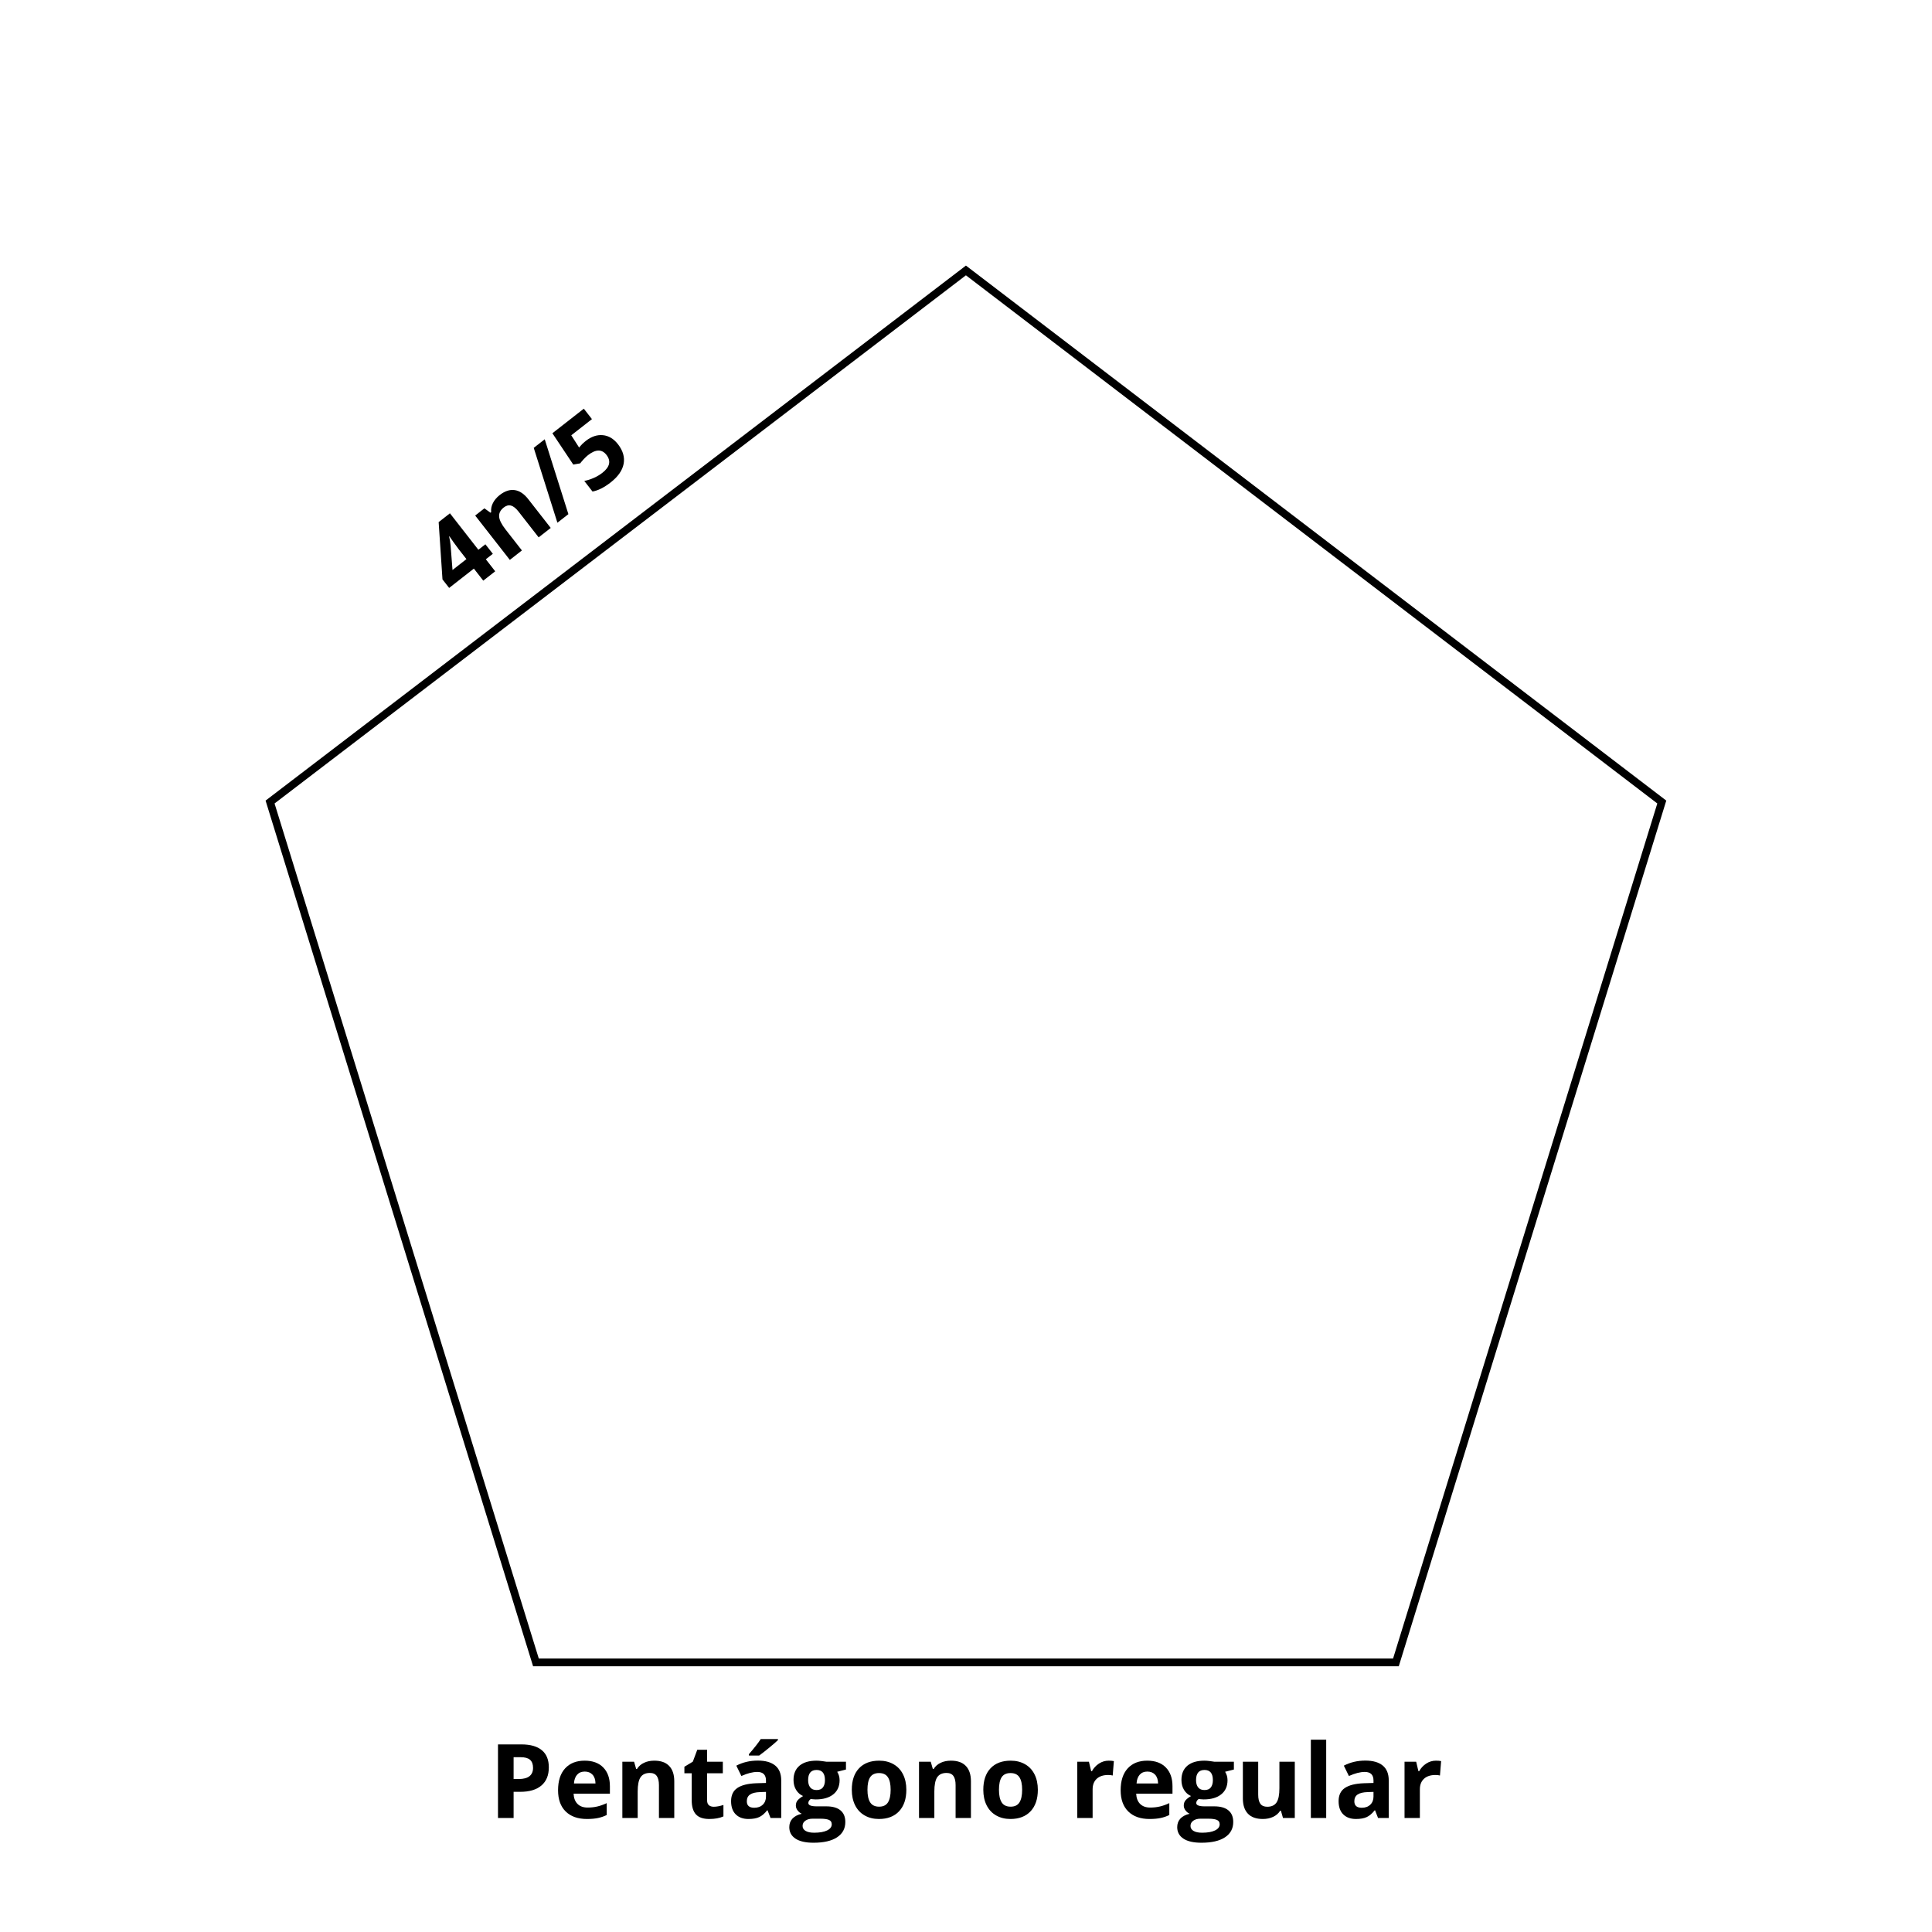
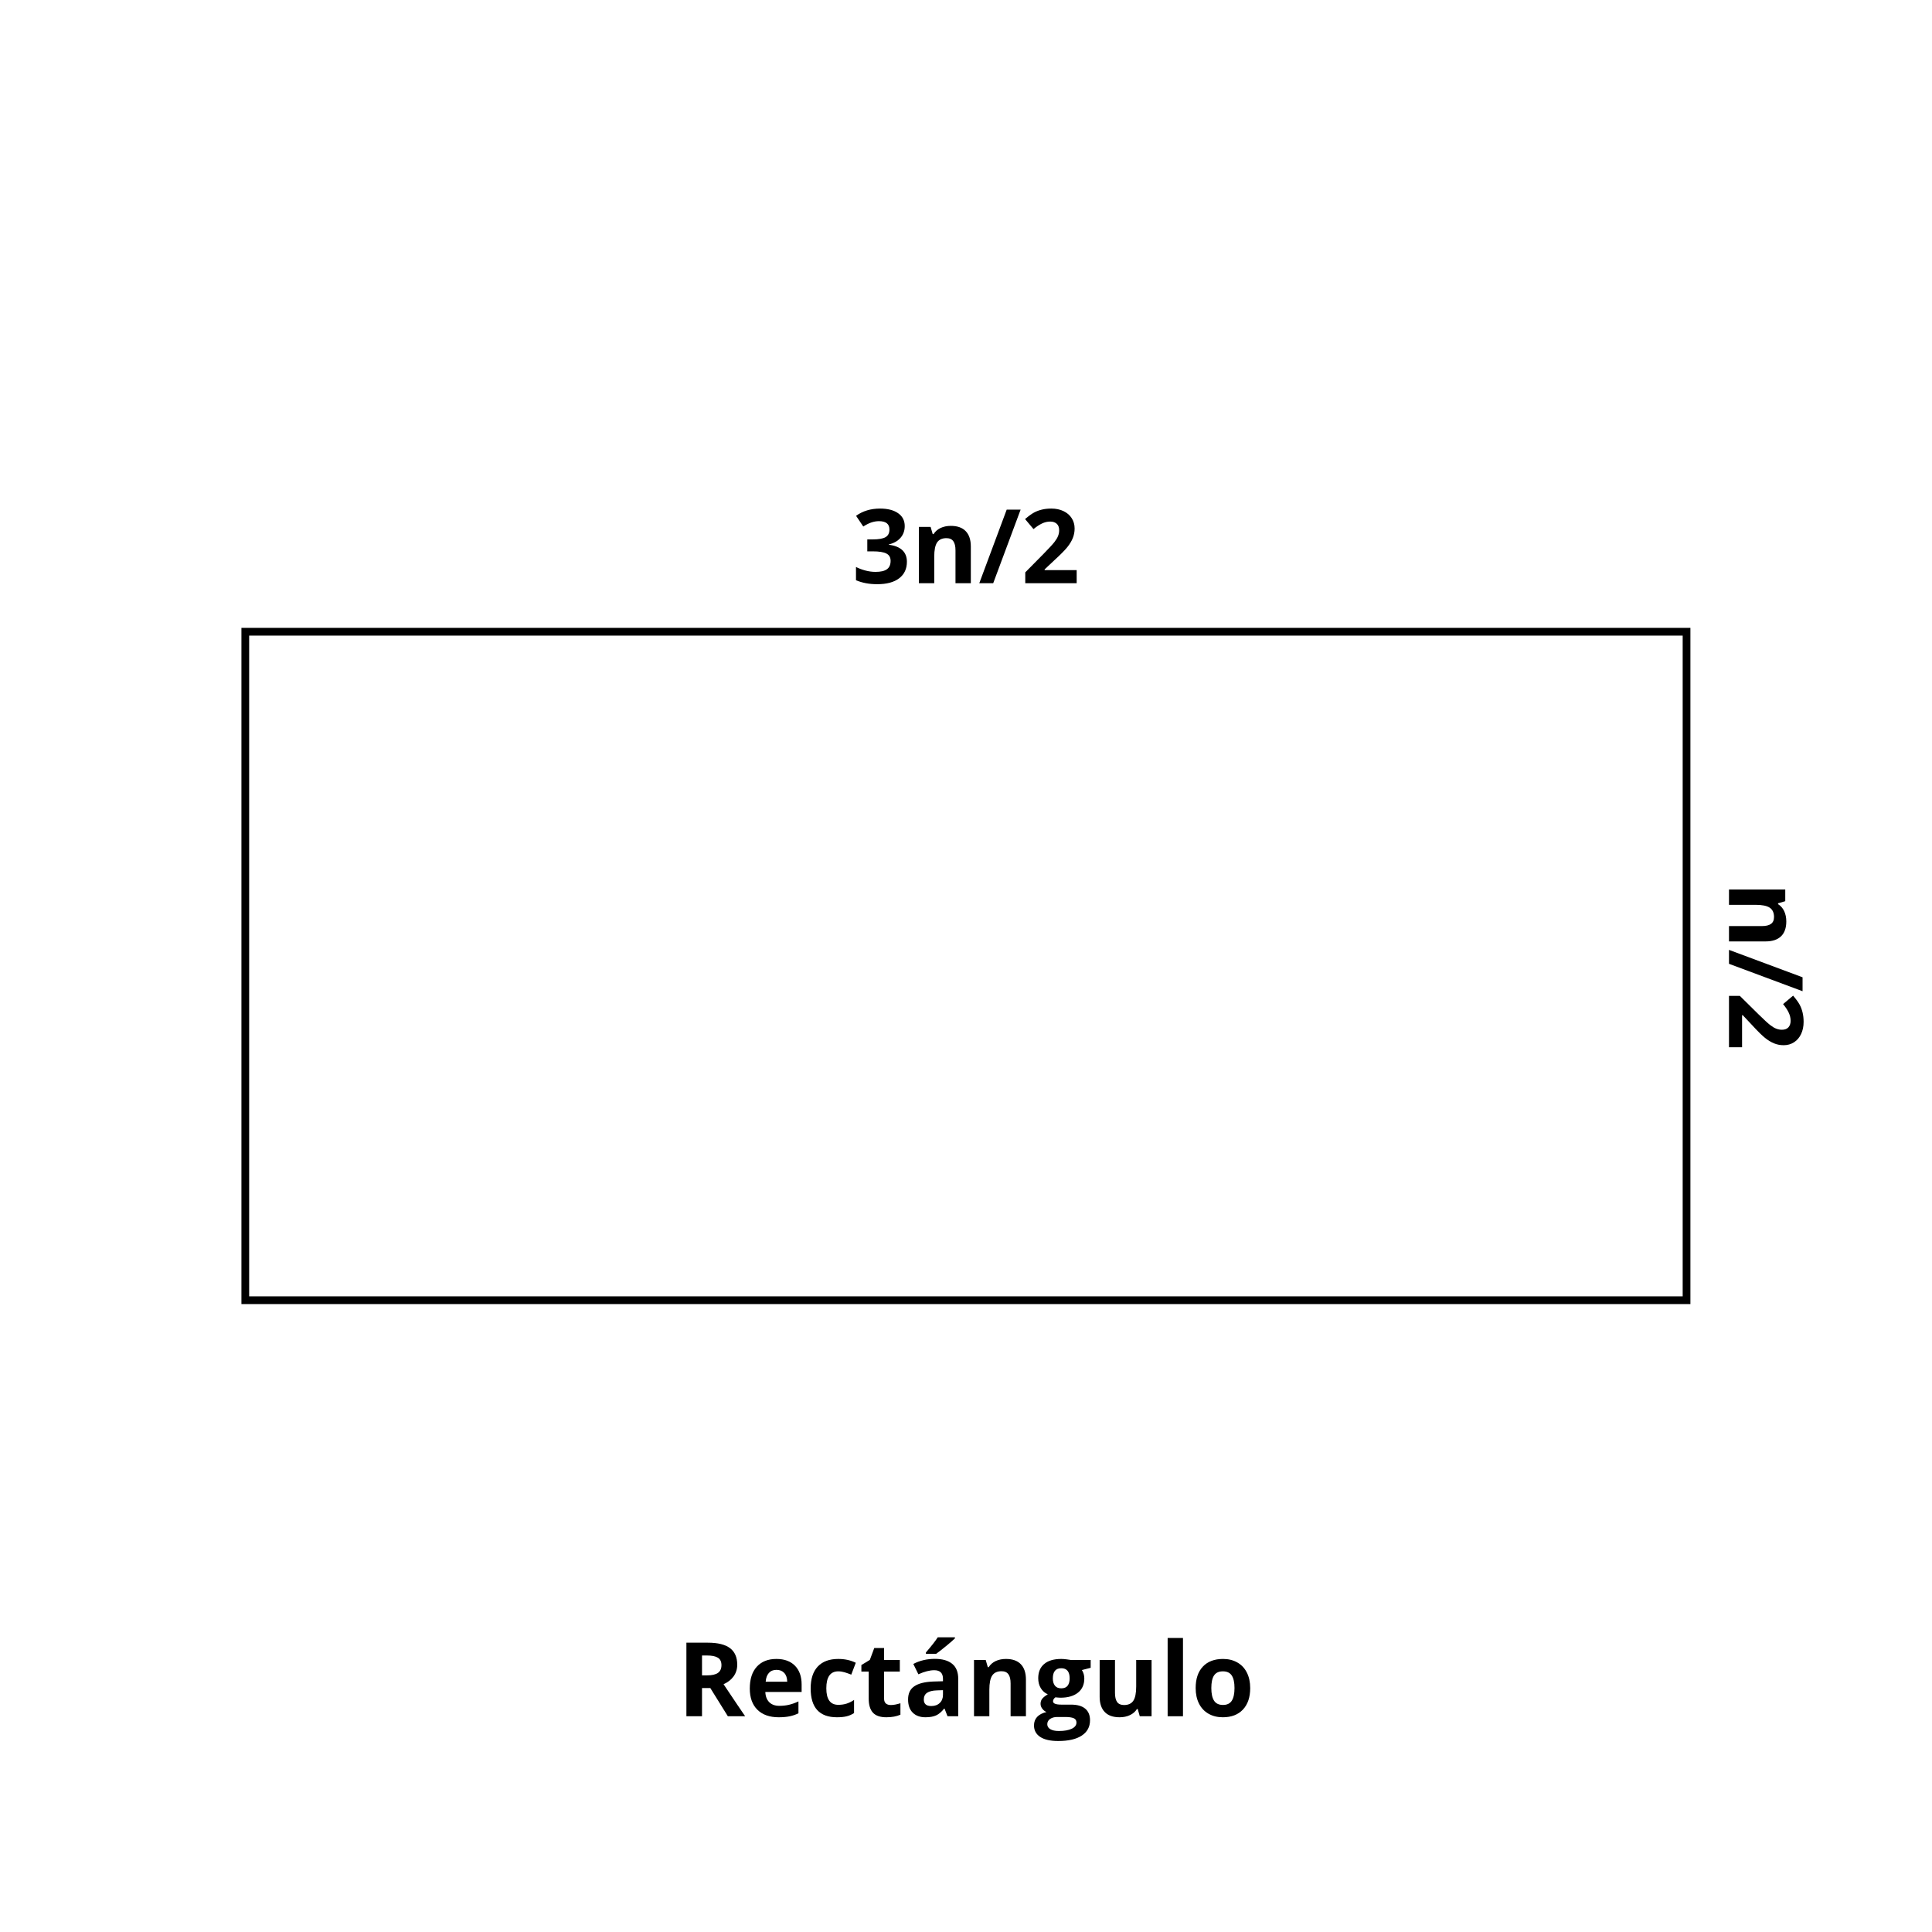
<svg xmlns="http://www.w3.org/2000/svg" width="1000" zoomAndPan="magnify" viewBox="0 0 750 750" height="1000" preserveAspectRatio="xMidYMid meet" version="1.0">
  <defs>
    <g />
-     <clipPath id="11d9049d28">
-       <path d="M 103.098 103.098 L 646.902 103.098 L 646.902 646.902 L 103.098 646.902 Z M 103.098 103.098 " clip-rule="nonzero" />
+     <clipPath id="b89b9804bd">
+       <path d="M 93.719 243.742 L 656.281 243.742 L 656.281 506.258 L 93.719 506.258 Z M 93.719 243.742 " clip-rule="nonzero" />
    </clipPath>
-     <clipPath id="9f6739c058">
-       <path d="M 375 103.098 L 646.902 310.812 L 543.047 646.902 L 206.953 646.902 L 103.098 310.812 L 375 103.098 " clip-rule="nonzero" />
-     </clipPath>
-     <clipPath id="73340be94f">
-       <path d="M 103.098 103.098 L 646.848 103.098 L 646.848 646.848 L 103.098 646.848 Z M 103.098 103.098 " clip-rule="nonzero" />
-     </clipPath>
-     <clipPath id="d01c337a01">
-       <path d="M 374.973 103.098 L 646.848 310.789 L 543 646.848 L 206.945 646.848 L 103.098 310.789 L 374.973 103.098 " clip-rule="nonzero" />
+     <clipPath id="e0a751428b">
+       <path d="M 93.723 243.742 L 656.215 243.742 L 656.215 506.242 L 93.723 506.242 Z M 93.723 243.742 " clip-rule="nonzero" />
    </clipPath>
  </defs>
  <rect x="-75" width="900" fill="#ffffff" y="-75" height="900" fill-opacity="1" />
  <rect x="-75" width="900" fill="#ffffff" y="-75" height="900" fill-opacity="1" />
-   <g clip-path="url(#11d9049d28)">
-     <g clip-path="url(#9f6739c058)">
-       <path fill="#ffffff" d="M 103.098 103.098 L 646.902 103.098 L 646.902 646.902 L 103.098 646.902 Z M 103.098 103.098 " fill-opacity="1" fill-rule="nonzero" />
-     </g>
+   <g clip-path="url(#b89b9804bd)">
+     <path fill="#ffffff" d="M 93.719 243.742 L 656.219 243.742 L 656.219 506.242 L 93.719 506.242 Z M 93.719 243.742 " fill-opacity="1" fill-rule="nonzero" />
  </g>
-   <g clip-path="url(#73340be94f)">
-     <g clip-path="url(#d01c337a01)">
-       <path stroke-linecap="butt" transform="matrix(0.749935, 0, 0, 0.749935, 103.0968, 103.0968)" fill="none" stroke-linejoin="miter" d="M 362.532 0.001 L 725.064 276.947 L 586.588 725.064 L 138.477 725.064 L 0.001 276.947 L 362.532 0.001 " stroke="#000000" stroke-width="8" stroke-opacity="1" stroke-miterlimit="4" />
-     </g>
+   <g clip-path="url(#e0a751428b)">
+     <path stroke-linecap="butt" transform="matrix(0.749922, 0, 0, 0.749966, 93.72438, 243.7411)" fill="none" stroke-linejoin="miter" d="M -0.002 0.001 L 750.065 0.001 L 750.065 350.017 L -0.002 350.017 L -0.002 0.001 " stroke="#000000" stroke-width="8" stroke-opacity="1" stroke-miterlimit="4" />
  </g>
  <g fill="#000000" fill-opacity="1">
-     <g transform="translate(177.4576, 233.3264)">
+     <g transform="translate(262.8663, 666.2501)">
      <g>
-         <path d="M 13.859 -18.344 L 11.141 -16.219 L 14.781 -11.547 L 10.141 -7.922 L 6.5 -12.594 L -3.094 -5.094 L -5.688 -8.406 L -7.172 -30.641 L -2.797 -34.062 L 8.25 -19.906 L 10.969 -22.031 Z M 3.609 -16.281 L 0.625 -20.094 C 0.133 -20.727 -0.555 -21.672 -1.453 -22.922 C -2.348 -24.18 -2.859 -24.914 -2.984 -25.125 L -3.109 -25.031 C -2.828 -23.906 -2.633 -22.734 -2.531 -21.516 L -1.797 -12.047 Z M 3.609 -16.281 " />
+         <path d="M 9.656 -15.875 L 11.609 -15.875 C 13.516 -15.875 14.922 -16.191 15.828 -16.828 C 16.742 -17.473 17.203 -18.477 17.203 -19.844 C 17.203 -21.195 16.738 -22.16 15.812 -22.734 C 14.883 -23.305 13.441 -23.594 11.484 -23.594 L 9.656 -23.594 Z M 9.656 -10.953 L 9.656 0 L 3.594 0 L 3.594 -28.562 L 11.922 -28.562 C 15.797 -28.562 18.664 -27.852 20.531 -26.438 C 22.395 -25.02 23.328 -22.875 23.328 -20 C 23.328 -18.32 22.863 -16.828 21.938 -15.516 C 21.008 -14.211 19.703 -13.188 18.016 -12.438 C 22.305 -6.02 25.102 -1.875 26.406 0 L 19.688 0 L 12.875 -10.953 Z M 9.656 -10.953 " />
      </g>
    </g>
  </g>
  <g fill="#000000" fill-opacity="1">
-     <g transform="translate(195.4492, 219.2728)">
-       <g>
-         <path d="M 18.344 -14.328 L 13.656 -10.672 L 5.812 -20.719 C 4.832 -21.969 3.879 -22.727 2.953 -23 C 2.023 -23.27 1.082 -23.031 0.125 -22.281 C -1.188 -21.258 -1.789 -20.078 -1.688 -18.734 C -1.594 -17.398 -0.754 -15.723 0.828 -13.703 L 7.156 -5.594 L 2.469 -1.922 L -10.984 -19.141 L -7.406 -21.938 L -5.031 -20.234 L -4.781 -20.438 C -4.906 -21.676 -4.676 -22.863 -4.094 -24 C -3.508 -25.145 -2.633 -26.176 -1.469 -27.094 C 0.539 -28.656 2.484 -29.297 4.359 -29.016 C 6.242 -28.742 7.984 -27.586 9.578 -25.547 Z M 18.344 -14.328 " />
-       </g>
-     </g>
-   </g>
-   <g fill="#000000" fill-opacity="1">
-     <g transform="translate(216.1649, 203.0913)">
-       <g>
-         <path d="M -4.703 -32.562 L 4.484 -3.5 L 0.219 -0.172 L -8.969 -29.234 Z M -4.703 -32.562 " />
-       </g>
-     </g>
-   </g>
-   <g fill="#000000" fill-opacity="1">
-     <g transform="translate(229.1853, 192.9208)">
-       <g>
-         <path d="M -1.781 -21.766 C 0.395 -23.461 2.602 -24.203 4.844 -23.984 C 7.082 -23.773 9.035 -22.609 10.703 -20.484 C 12.66 -17.961 13.395 -15.414 12.906 -12.844 C 12.414 -10.281 10.727 -7.875 7.844 -5.625 C 5.344 -3.676 3.004 -2.504 0.828 -2.109 L -2.375 -6.234 C -1.227 -6.43 -0.016 -6.812 1.266 -7.375 C 2.555 -7.945 3.688 -8.613 4.656 -9.375 C 7.562 -11.645 8.086 -13.969 6.234 -16.344 C 4.461 -18.613 2.07 -18.57 -0.938 -16.219 C -1.477 -15.789 -2.035 -15.266 -2.609 -14.641 C -3.18 -14.023 -3.629 -13.492 -3.953 -13.047 L -6.641 -12.578 L -14.75 -24.734 L -2.547 -34.266 L 0.609 -30.219 L -7.422 -23.938 L -4.375 -19.188 L -3.938 -19.719 C -3.426 -20.352 -2.707 -21.035 -1.781 -21.766 Z M -1.781 -21.766 " />
-       </g>
-     </g>
-   </g>
-   <g fill="#000000" fill-opacity="1">
-     <g transform="translate(189.7255, 705.7378)">
-       <g>
-         <path d="M 9.656 -15.125 L 11.641 -15.125 C 13.504 -15.125 14.895 -15.488 15.812 -16.219 C 16.738 -16.957 17.203 -18.031 17.203 -19.438 C 17.203 -20.852 16.816 -21.898 16.047 -22.578 C 15.273 -23.254 14.062 -23.594 12.406 -23.594 L 9.656 -23.594 Z M 23.328 -19.656 C 23.328 -16.582 22.363 -14.227 20.438 -12.594 C 18.52 -10.969 15.789 -10.156 12.25 -10.156 L 9.656 -10.156 L 9.656 0 L 3.594 0 L 3.594 -28.562 L 12.719 -28.562 C 16.176 -28.562 18.805 -27.812 20.609 -26.312 C 22.422 -24.82 23.328 -22.602 23.328 -19.656 Z M 23.328 -19.656 " />
-       </g>
-     </g>
-   </g>
-   <g fill="#000000" fill-opacity="1">
-     <g transform="translate(214.8402, 705.7378)">
+     <g transform="translate(289.27, 666.2501)">
      <g>
        <path d="M 12.172 -18.016 C 10.91 -18.016 9.922 -17.613 9.203 -16.812 C 8.484 -16.008 8.07 -14.875 7.969 -13.406 L 16.328 -13.406 C 16.305 -14.875 15.922 -16.008 15.172 -16.812 C 14.43 -17.613 13.43 -18.016 12.172 -18.016 Z M 13.016 0.391 C 9.492 0.391 6.742 -0.578 4.766 -2.516 C 2.785 -4.461 1.797 -7.211 1.797 -10.766 C 1.797 -14.422 2.707 -17.25 4.531 -19.25 C 6.363 -21.25 8.895 -22.25 12.125 -22.25 C 15.219 -22.25 17.625 -21.367 19.344 -19.609 C 21.062 -17.848 21.922 -15.422 21.922 -12.328 L 21.922 -9.438 L 7.828 -9.438 C 7.898 -7.738 8.406 -6.414 9.344 -5.469 C 10.281 -4.52 11.594 -4.047 13.281 -4.047 C 14.594 -4.047 15.832 -4.18 17 -4.453 C 18.176 -4.723 19.406 -5.16 20.688 -5.766 L 20.688 -1.156 C 19.645 -0.633 18.531 -0.25 17.344 0 C 16.156 0.258 14.711 0.391 13.016 0.391 Z M 13.016 0.391 " />
      </g>
    </g>
  </g>
  <g fill="#000000" fill-opacity="1">
-     <g transform="translate(238.4707, 705.7378)">
+     <g transform="translate(312.9005, 666.2501)">
+       <g>
+         <path d="M 12 0.391 C 5.195 0.391 1.797 -3.336 1.797 -10.797 C 1.797 -14.516 2.719 -17.352 4.562 -19.312 C 6.414 -21.27 9.066 -22.25 12.516 -22.25 C 15.047 -22.25 17.312 -21.754 19.312 -20.766 L 17.562 -16.156 C 16.625 -16.531 15.75 -16.836 14.938 -17.078 C 14.133 -17.316 13.328 -17.438 12.516 -17.438 C 9.422 -17.438 7.875 -15.238 7.875 -10.844 C 7.875 -6.57 9.422 -4.438 12.516 -4.438 C 13.66 -4.438 14.723 -4.586 15.703 -4.891 C 16.68 -5.203 17.66 -5.68 18.641 -6.328 L 18.641 -1.234 C 17.672 -0.617 16.691 -0.195 15.703 0.031 C 14.723 0.27 13.488 0.391 12 0.391 Z M 12 0.391 " />
+       </g>
+     </g>
+   </g>
+   <g fill="#000000" fill-opacity="1">
+     <g transform="translate(333.4649, 666.2501)">
+       <g>
+         <path d="M 12.328 -4.359 C 13.367 -4.359 14.617 -4.586 16.078 -5.047 L 16.078 -0.609 C 14.586 0.055 12.766 0.391 10.609 0.391 C 8.223 0.391 6.484 -0.207 5.391 -1.406 C 4.305 -2.613 3.766 -4.426 3.766 -6.844 L 3.766 -17.359 L 0.922 -17.359 L 0.922 -19.891 L 4.203 -21.875 L 5.922 -26.484 L 9.734 -26.484 L 9.734 -21.844 L 15.844 -21.844 L 15.844 -17.359 L 9.734 -17.359 L 9.734 -6.844 C 9.734 -5.988 9.969 -5.359 10.438 -4.953 C 10.914 -4.555 11.547 -4.359 12.328 -4.359 Z M 12.328 -4.359 " />
+       </g>
+     </g>
+   </g>
+   <g fill="#000000" fill-opacity="1">
+     <g transform="translate(350.8265, 666.2501)">
+       <g>
+         <path d="M 17 0 L 15.844 -2.969 L 15.688 -2.969 C 14.688 -1.707 13.656 -0.832 12.594 -0.344 C 11.531 0.145 10.145 0.391 8.438 0.391 C 6.344 0.391 4.691 -0.207 3.484 -1.406 C 2.285 -2.602 1.688 -4.312 1.688 -6.531 C 1.688 -8.844 2.492 -10.547 4.109 -11.641 C 5.734 -12.742 8.18 -13.359 11.453 -13.484 L 15.234 -13.594 L 15.234 -14.547 C 15.234 -16.766 14.102 -17.875 11.844 -17.875 C 10.094 -17.875 8.039 -17.348 5.688 -16.297 L 3.719 -20.312 C 6.227 -21.625 9.016 -22.281 12.078 -22.281 C 15.004 -22.281 17.25 -21.641 18.812 -20.359 C 20.375 -19.086 21.156 -17.148 21.156 -14.547 L 21.156 0 Z M 15.234 -10.125 L 12.938 -10.047 C 11.195 -9.992 9.906 -9.68 9.062 -9.109 C 8.219 -8.535 7.797 -7.66 7.797 -6.484 C 7.797 -4.805 8.758 -3.969 10.688 -3.969 C 12.062 -3.969 13.16 -4.363 13.984 -5.156 C 14.816 -5.945 15.234 -7.004 15.234 -8.328 Z M 8.609 -24.234 L 8.609 -24.766 C 10.848 -27.367 12.379 -29.328 13.203 -30.641 L 19.875 -30.641 L 19.875 -30.234 C 19.195 -29.555 18.039 -28.551 16.406 -27.219 C 14.781 -25.883 13.504 -24.891 12.578 -24.234 Z M 8.609 -24.234 " />
+       </g>
+     </g>
+   </g>
+   <g fill="#000000" fill-opacity="1">
+     <g transform="translate(374.9843, 666.2501)">
      <g>
        <path d="M 23.281 0 L 17.328 0 L 17.328 -12.75 C 17.328 -14.332 17.047 -15.516 16.484 -16.297 C 15.922 -17.086 15.031 -17.484 13.812 -17.484 C 12.145 -17.484 10.938 -16.926 10.188 -15.812 C 9.445 -14.695 9.078 -12.852 9.078 -10.281 L 9.078 0 L 3.125 0 L 3.125 -21.844 L 7.672 -21.844 L 8.484 -19.047 L 8.812 -19.047 C 9.477 -20.098 10.391 -20.895 11.547 -21.438 C 12.711 -21.977 14.039 -22.25 15.531 -22.25 C 18.07 -22.25 20 -21.562 21.312 -20.188 C 22.625 -18.812 23.281 -16.828 23.281 -14.234 Z M 23.281 0 " />
      </g>
    </g>
  </g>
  <g fill="#000000" fill-opacity="1">
-     <g transform="translate(264.7572, 705.7378)">
-       <g>
-         <path d="M 12.328 -4.359 C 13.367 -4.359 14.617 -4.586 16.078 -5.047 L 16.078 -0.609 C 14.586 0.055 12.766 0.391 10.609 0.391 C 8.223 0.391 6.484 -0.207 5.391 -1.406 C 4.305 -2.613 3.766 -4.426 3.766 -6.844 L 3.766 -17.359 L 0.922 -17.359 L 0.922 -19.891 L 4.203 -21.875 L 5.922 -26.484 L 9.734 -26.484 L 9.734 -21.844 L 15.844 -21.844 L 15.844 -17.359 L 9.734 -17.359 L 9.734 -6.844 C 9.734 -5.988 9.969 -5.359 10.438 -4.953 C 10.914 -4.555 11.547 -4.359 12.328 -4.359 Z M 12.328 -4.359 " />
-       </g>
-     </g>
-   </g>
-   <g fill="#000000" fill-opacity="1">
-     <g transform="translate(282.1188, 705.7378)">
-       <g>
-         <path d="M 17 0 L 15.844 -2.969 L 15.688 -2.969 C 14.688 -1.707 13.656 -0.832 12.594 -0.344 C 11.531 0.145 10.145 0.391 8.438 0.391 C 6.344 0.391 4.691 -0.207 3.484 -1.406 C 2.285 -2.602 1.688 -4.312 1.688 -6.531 C 1.688 -8.844 2.492 -10.547 4.109 -11.641 C 5.734 -12.742 8.18 -13.359 11.453 -13.484 L 15.234 -13.594 L 15.234 -14.547 C 15.234 -16.766 14.102 -17.875 11.844 -17.875 C 10.094 -17.875 8.039 -17.348 5.688 -16.297 L 3.719 -20.312 C 6.227 -21.625 9.016 -22.281 12.078 -22.281 C 15.004 -22.281 17.25 -21.641 18.812 -20.359 C 20.375 -19.086 21.156 -17.148 21.156 -14.547 L 21.156 0 Z M 15.234 -10.125 L 12.938 -10.047 C 11.195 -9.992 9.906 -9.68 9.062 -9.109 C 8.219 -8.535 7.797 -7.66 7.797 -6.484 C 7.797 -4.805 8.758 -3.969 10.688 -3.969 C 12.062 -3.969 13.16 -4.363 13.984 -5.156 C 14.816 -5.945 15.234 -7.004 15.234 -8.328 Z M 8.609 -24.234 L 8.609 -24.766 C 10.848 -27.367 12.379 -29.328 13.203 -30.641 L 19.875 -30.641 L 19.875 -30.234 C 19.195 -29.555 18.039 -28.551 16.406 -27.219 C 14.781 -25.883 13.504 -24.891 12.578 -24.234 Z M 8.609 -24.234 " />
-       </g>
-     </g>
-   </g>
-   <g fill="#000000" fill-opacity="1">
-     <g transform="translate(306.2766, 705.7378)">
+     <g transform="translate(401.2708, 666.2501)">
      <g>
        <path d="M 22.125 -21.844 L 22.125 -18.812 L 18.719 -17.938 C 19.344 -16.957 19.656 -15.863 19.656 -14.656 C 19.656 -12.312 18.836 -10.484 17.203 -9.172 C 15.566 -7.859 13.297 -7.203 10.391 -7.203 L 9.312 -7.266 L 8.438 -7.359 C 7.82 -6.891 7.516 -6.367 7.516 -5.797 C 7.516 -4.941 8.609 -4.516 10.797 -4.516 L 14.516 -4.516 C 16.91 -4.516 18.734 -4 19.984 -2.969 C 21.242 -1.938 21.875 -0.426 21.875 1.562 C 21.875 4.113 20.805 6.094 18.672 7.5 C 16.547 8.906 13.492 9.609 9.516 9.609 C 6.461 9.609 4.133 9.078 2.531 8.016 C 0.926 6.953 0.125 5.469 0.125 3.562 C 0.125 2.238 0.531 1.133 1.344 0.25 C 2.164 -0.633 3.375 -1.266 4.969 -1.641 C 4.352 -1.898 3.816 -2.328 3.359 -2.922 C 2.898 -3.516 2.672 -4.145 2.672 -4.812 C 2.672 -5.645 2.91 -6.336 3.391 -6.891 C 3.879 -7.441 4.578 -7.984 5.484 -8.516 C 4.336 -9.016 3.43 -9.812 2.766 -10.906 C 2.098 -12 1.766 -13.285 1.766 -14.766 C 1.766 -17.148 2.535 -18.992 4.078 -20.297 C 5.629 -21.598 7.844 -22.25 10.719 -22.25 C 11.332 -22.25 12.055 -22.191 12.891 -22.078 C 13.734 -21.973 14.273 -21.895 14.516 -21.844 Z M 5.281 3.094 C 5.281 3.906 5.672 4.547 6.453 5.016 C 7.242 5.484 8.348 5.719 9.766 5.719 C 11.898 5.719 13.57 5.426 14.781 4.844 C 16 4.258 16.609 3.457 16.609 2.438 C 16.609 1.625 16.25 1.062 15.531 0.75 C 14.812 0.438 13.703 0.281 12.203 0.281 L 9.125 0.281 C 8.031 0.281 7.113 0.535 6.375 1.047 C 5.645 1.555 5.281 2.238 5.281 3.094 Z M 7.438 -14.688 C 7.438 -13.5 7.707 -12.562 8.25 -11.875 C 8.789 -11.188 9.613 -10.844 10.719 -10.844 C 11.844 -10.844 12.664 -11.188 13.188 -11.875 C 13.707 -12.562 13.969 -13.5 13.969 -14.688 C 13.969 -17.32 12.883 -18.641 10.719 -18.641 C 8.531 -18.641 7.438 -17.32 7.438 -14.688 Z M 7.438 -14.688 " />
      </g>
    </g>
  </g>
  <g fill="#000000" fill-opacity="1">
-     <g transform="translate(328.8721, 705.7378)">
+     <g transform="translate(423.8663, 666.2501)">
+       <g>
+         <path d="M 18.594 0 L 17.797 -2.797 L 17.484 -2.797 C 16.848 -1.773 15.941 -0.988 14.766 -0.438 C 13.598 0.113 12.266 0.391 10.766 0.391 C 8.203 0.391 6.27 -0.297 4.969 -1.672 C 3.664 -3.047 3.016 -5.02 3.016 -7.594 L 3.016 -21.844 L 8.969 -21.844 L 8.969 -9.078 C 8.969 -7.504 9.242 -6.32 9.797 -5.531 C 10.359 -4.75 11.254 -4.359 12.484 -4.359 C 14.148 -4.359 15.352 -4.914 16.094 -6.031 C 16.832 -7.145 17.203 -8.988 17.203 -11.562 L 17.203 -21.844 L 23.172 -21.844 L 23.172 0 Z M 18.594 0 " />
+       </g>
+     </g>
+   </g>
+   <g fill="#000000" fill-opacity="1">
+     <g transform="translate(450.1528, 666.2501)">
+       <g>
+         <path d="M 9.078 0 L 3.125 0 L 3.125 -30.391 L 9.078 -30.391 Z M 9.078 0 " />
+       </g>
+     </g>
+   </g>
+   <g fill="#000000" fill-opacity="1">
+     <g transform="translate(462.3586, 666.2501)">
      <g>
        <path d="M 7.875 -10.953 C 7.875 -8.797 8.227 -7.16 8.938 -6.047 C 9.645 -4.941 10.801 -4.391 12.406 -4.391 C 13.988 -4.391 15.129 -4.941 15.828 -6.047 C 16.523 -7.148 16.875 -8.785 16.875 -10.953 C 16.875 -13.117 16.52 -14.738 15.812 -15.812 C 15.113 -16.895 13.961 -17.438 12.359 -17.438 C 10.773 -17.438 9.629 -16.898 8.922 -15.828 C 8.223 -14.754 7.875 -13.129 7.875 -10.953 Z M 22.969 -10.953 C 22.969 -7.398 22.031 -4.617 20.156 -2.609 C 18.281 -0.609 15.672 0.391 12.328 0.391 C 10.234 0.391 8.383 -0.066 6.781 -0.984 C 5.176 -1.898 3.941 -3.219 3.078 -4.938 C 2.223 -6.656 1.797 -8.66 1.797 -10.953 C 1.797 -14.523 2.727 -17.301 4.594 -19.281 C 6.457 -21.258 9.07 -22.25 12.438 -22.25 C 14.539 -22.25 16.391 -21.789 17.984 -20.875 C 19.586 -19.969 20.816 -18.66 21.672 -16.953 C 22.535 -15.242 22.969 -13.242 22.969 -10.953 Z M 22.969 -10.953 " />
      </g>
    </g>
  </g>
  <g fill="#000000" fill-opacity="1">
-     <g transform="translate(353.6353, 705.7378)">
+     <g transform="translate(330.7617, 226.3941)">
+       <g>
+         <path d="M 20.453 -22.172 C 20.453 -20.391 19.91 -18.875 18.828 -17.625 C 17.742 -16.375 16.227 -15.516 14.281 -15.047 L 14.281 -14.922 C 16.582 -14.641 18.328 -13.941 19.516 -12.828 C 20.703 -11.711 21.297 -10.211 21.297 -8.328 C 21.297 -5.578 20.297 -3.438 18.297 -1.906 C 16.305 -0.375 13.461 0.391 9.766 0.391 C 6.672 0.391 3.926 -0.125 1.531 -1.156 L 1.531 -6.297 C 2.633 -5.734 3.848 -5.273 5.172 -4.922 C 6.504 -4.566 7.82 -4.391 9.125 -4.391 C 11.113 -4.391 12.582 -4.727 13.531 -5.406 C 14.488 -6.082 14.969 -7.172 14.969 -8.672 C 14.969 -10.016 14.422 -10.961 13.328 -11.516 C 12.234 -12.078 10.488 -12.359 8.094 -12.359 L 5.922 -12.359 L 5.922 -17 L 8.125 -17 C 10.344 -17 11.961 -17.285 12.984 -17.859 C 14.004 -18.441 14.516 -19.438 14.516 -20.844 C 14.516 -23 13.16 -24.078 10.453 -24.078 C 9.516 -24.078 8.562 -23.922 7.594 -23.609 C 6.625 -23.297 5.547 -22.758 4.359 -22 L 1.562 -26.156 C 4.164 -28.031 7.27 -28.969 10.875 -28.969 C 13.832 -28.969 16.164 -28.367 17.875 -27.172 C 19.594 -25.973 20.453 -24.305 20.453 -22.172 Z M 20.453 -22.172 " />
+       </g>
+     </g>
+   </g>
+   <g fill="#000000" fill-opacity="1">
+     <g transform="translate(353.5915, 226.3941)">
      <g>
        <path d="M 23.281 0 L 17.328 0 L 17.328 -12.75 C 17.328 -14.332 17.047 -15.516 16.484 -16.297 C 15.922 -17.086 15.031 -17.484 13.812 -17.484 C 12.145 -17.484 10.938 -16.926 10.188 -15.812 C 9.445 -14.695 9.078 -12.852 9.078 -10.281 L 9.078 0 L 3.125 0 L 3.125 -21.844 L 7.672 -21.844 L 8.484 -19.047 L 8.812 -19.047 C 9.477 -20.098 10.391 -20.895 11.547 -21.438 C 12.711 -21.977 14.039 -22.25 15.531 -22.25 C 18.07 -22.25 20 -21.562 21.312 -20.188 C 22.625 -18.812 23.281 -16.828 23.281 -14.234 Z M 23.281 0 " />
      </g>
    </g>
  </g>
  <g fill="#000000" fill-opacity="1">
-     <g transform="translate(379.9218, 705.7378)">
+     <g transform="translate(379.878, 226.3941)">
      <g>
-         <path d="M 7.875 -10.953 C 7.875 -8.797 8.227 -7.16 8.938 -6.047 C 9.645 -4.941 10.801 -4.391 12.406 -4.391 C 13.988 -4.391 15.129 -4.941 15.828 -6.047 C 16.523 -7.148 16.875 -8.785 16.875 -10.953 C 16.875 -13.117 16.52 -14.738 15.812 -15.812 C 15.113 -16.895 13.961 -17.438 12.359 -17.438 C 10.773 -17.438 9.629 -16.898 8.922 -15.828 C 8.223 -14.754 7.875 -13.129 7.875 -10.953 Z M 22.969 -10.953 C 22.969 -7.398 22.031 -4.617 20.156 -2.609 C 18.281 -0.609 15.672 0.391 12.328 0.391 C 10.234 0.391 8.383 -0.066 6.781 -0.984 C 5.176 -1.898 3.941 -3.219 3.078 -4.938 C 2.223 -6.656 1.797 -8.66 1.797 -10.953 C 1.797 -14.523 2.727 -17.301 4.594 -19.281 C 6.457 -21.258 9.07 -22.25 12.438 -22.25 C 14.539 -22.25 16.391 -21.789 17.984 -20.875 C 19.586 -19.969 20.816 -18.66 21.672 -16.953 C 22.535 -15.242 22.969 -13.242 22.969 -10.953 Z M 22.969 -10.953 " />
+         <path d="M 16.328 -28.562 L 5.688 0 L 0.281 0 L 10.922 -28.562 Z M 16.328 -28.562 " />
      </g>
    </g>
  </g>
  <g fill="#000000" fill-opacity="1">
-     <g transform="translate(404.685, 705.7378)">
-       <g />
-     </g>
-   </g>
-   <g fill="#000000" fill-opacity="1">
-     <g transform="translate(415.0746, 705.7378)">
+     <g transform="translate(396.3998, 226.3941)">
      <g>
-         <path d="M 15.312 -22.25 C 16.125 -22.25 16.797 -22.191 17.328 -22.078 L 16.875 -16.484 C 16.395 -16.617 15.812 -16.688 15.125 -16.688 C 13.219 -16.688 11.734 -16.195 10.672 -15.219 C 9.609 -14.238 9.078 -12.867 9.078 -11.109 L 9.078 0 L 3.125 0 L 3.125 -21.844 L 7.641 -21.844 L 8.516 -18.172 L 8.812 -18.172 C 9.488 -19.391 10.398 -20.375 11.547 -21.125 C 12.703 -21.875 13.957 -22.25 15.312 -22.25 Z M 15.312 -22.25 " />
+         <path d="M 21.562 0 L 1.609 0 L 1.609 -4.203 L 8.766 -11.453 C 10.891 -13.617 12.273 -15.125 12.922 -15.969 C 13.578 -16.812 14.047 -17.586 14.328 -18.297 C 14.617 -19.016 14.766 -19.758 14.766 -20.531 C 14.766 -21.676 14.445 -22.523 13.812 -23.078 C 13.188 -23.641 12.348 -23.922 11.297 -23.922 C 10.18 -23.922 9.102 -23.664 8.062 -23.156 C 7.02 -22.656 5.938 -21.938 4.812 -21 L 1.531 -24.891 C 2.938 -26.086 4.098 -26.93 5.016 -27.422 C 5.941 -27.922 6.953 -28.301 8.047 -28.562 C 9.141 -28.832 10.363 -28.969 11.719 -28.969 C 13.5 -28.969 15.07 -28.641 16.438 -27.984 C 17.812 -27.336 18.875 -26.426 19.625 -25.25 C 20.383 -24.082 20.766 -22.742 20.766 -21.234 C 20.766 -19.922 20.531 -18.688 20.062 -17.531 C 19.602 -16.375 18.891 -15.191 17.922 -13.984 C 16.953 -12.773 15.242 -11.051 12.797 -8.812 L 9.125 -5.359 L 9.125 -5.078 L 21.562 -5.078 Z M 21.562 0 " />
      </g>
    </g>
  </g>
  <g fill="#000000" fill-opacity="1">
-     <g transform="translate(433.2369, 705.7378)">
+     <g transform="translate(671.1907, 342.1737)">
      <g>
-         <path d="M 12.172 -18.016 C 10.91 -18.016 9.922 -17.613 9.203 -16.812 C 8.484 -16.008 8.07 -14.875 7.969 -13.406 L 16.328 -13.406 C 16.305 -14.875 15.922 -16.008 15.172 -16.812 C 14.43 -17.613 13.43 -18.016 12.172 -18.016 Z M 13.016 0.391 C 9.492 0.391 6.742 -0.578 4.766 -2.516 C 2.785 -4.461 1.797 -7.211 1.797 -10.766 C 1.797 -14.422 2.707 -17.25 4.531 -19.25 C 6.363 -21.25 8.895 -22.25 12.125 -22.25 C 15.219 -22.25 17.625 -21.367 19.344 -19.609 C 21.062 -17.848 21.922 -15.422 21.922 -12.328 L 21.922 -9.438 L 7.828 -9.438 C 7.898 -7.738 8.406 -6.414 9.344 -5.469 C 10.281 -4.52 11.594 -4.047 13.281 -4.047 C 14.594 -4.047 15.832 -4.18 17 -4.453 C 18.176 -4.723 19.406 -5.16 20.688 -5.766 L 20.688 -1.156 C 19.645 -0.633 18.531 -0.25 17.344 0 C 16.156 0.258 14.711 0.391 13.016 0.391 Z M 13.016 0.391 " />
+         <path d="M 0 23.281 L 0 17.328 L 12.75 17.328 C 14.332 17.328 15.516 17.047 16.297 16.484 C 17.086 15.922 17.484 15.031 17.484 13.812 C 17.484 12.145 16.926 10.938 15.812 10.188 C 14.695 9.445 12.852 9.078 10.281 9.078 L 0 9.078 L 0 3.125 L 21.844 3.125 L 21.844 7.672 L 19.047 8.484 L 19.047 8.812 C 20.098 9.477 20.895 10.391 21.438 11.547 C 21.977 12.711 22.25 14.039 22.25 15.531 C 22.25 18.07 21.562 20 20.188 21.312 C 18.812 22.625 16.828 23.281 14.234 23.281 Z M 0 23.281 " />
      </g>
    </g>
  </g>
  <g fill="#000000" fill-opacity="1">
-     <g transform="translate(456.8674, 705.7378)">
+     <g transform="translate(671.1907, 368.4602)">
      <g>
-         <path d="M 22.125 -21.844 L 22.125 -18.812 L 18.719 -17.938 C 19.344 -16.957 19.656 -15.863 19.656 -14.656 C 19.656 -12.312 18.836 -10.484 17.203 -9.172 C 15.566 -7.859 13.297 -7.203 10.391 -7.203 L 9.312 -7.266 L 8.438 -7.359 C 7.82 -6.891 7.516 -6.367 7.516 -5.797 C 7.516 -4.941 8.609 -4.516 10.797 -4.516 L 14.516 -4.516 C 16.91 -4.516 18.734 -4 19.984 -2.969 C 21.242 -1.938 21.875 -0.426 21.875 1.562 C 21.875 4.113 20.805 6.094 18.672 7.5 C 16.547 8.906 13.492 9.609 9.516 9.609 C 6.461 9.609 4.133 9.078 2.531 8.016 C 0.926 6.953 0.125 5.469 0.125 3.562 C 0.125 2.238 0.531 1.133 1.344 0.25 C 2.164 -0.633 3.375 -1.266 4.969 -1.641 C 4.352 -1.898 3.816 -2.328 3.359 -2.922 C 2.898 -3.516 2.672 -4.145 2.672 -4.812 C 2.672 -5.645 2.91 -6.336 3.391 -6.891 C 3.879 -7.441 4.578 -7.984 5.484 -8.516 C 4.336 -9.016 3.43 -9.812 2.766 -10.906 C 2.098 -12 1.766 -13.285 1.766 -14.766 C 1.766 -17.148 2.535 -18.992 4.078 -20.297 C 5.629 -21.598 7.844 -22.25 10.719 -22.25 C 11.332 -22.25 12.055 -22.191 12.891 -22.078 C 13.734 -21.973 14.273 -21.895 14.516 -21.844 Z M 5.281 3.094 C 5.281 3.906 5.672 4.547 6.453 5.016 C 7.242 5.484 8.348 5.719 9.766 5.719 C 11.898 5.719 13.57 5.426 14.781 4.844 C 16 4.258 16.609 3.457 16.609 2.438 C 16.609 1.625 16.25 1.062 15.531 0.75 C 14.812 0.438 13.703 0.281 12.203 0.281 L 9.125 0.281 C 8.031 0.281 7.113 0.535 6.375 1.047 C 5.645 1.555 5.281 2.238 5.281 3.094 Z M 7.438 -14.688 C 7.438 -13.5 7.707 -12.562 8.25 -11.875 C 8.789 -11.188 9.613 -10.844 10.719 -10.844 C 11.844 -10.844 12.664 -11.188 13.188 -11.875 C 13.707 -12.562 13.969 -13.5 13.969 -14.688 C 13.969 -17.32 12.883 -18.641 10.719 -18.641 C 8.531 -18.641 7.438 -17.32 7.438 -14.688 Z M 7.438 -14.688 " />
+         <path d="M 28.562 16.328 L 0 5.688 L 0 0.281 L 28.562 10.922 Z M 28.562 16.328 " />
      </g>
    </g>
  </g>
  <g fill="#000000" fill-opacity="1">
-     <g transform="translate(479.4628, 705.7378)">
+     <g transform="translate(671.1907, 384.982)">
      <g>
-         <path d="M 18.594 0 L 17.797 -2.797 L 17.484 -2.797 C 16.848 -1.773 15.941 -0.988 14.766 -0.438 C 13.598 0.113 12.266 0.391 10.766 0.391 C 8.203 0.391 6.27 -0.297 4.969 -1.672 C 3.664 -3.047 3.016 -5.02 3.016 -7.594 L 3.016 -21.844 L 8.969 -21.844 L 8.969 -9.078 C 8.969 -7.504 9.242 -6.32 9.797 -5.531 C 10.359 -4.75 11.254 -4.359 12.484 -4.359 C 14.148 -4.359 15.352 -4.914 16.094 -6.031 C 16.832 -7.145 17.203 -8.988 17.203 -11.562 L 17.203 -21.844 L 23.172 -21.844 L 23.172 0 Z M 18.594 0 " />
-       </g>
-     </g>
-   </g>
-   <g fill="#000000" fill-opacity="1">
-     <g transform="translate(505.7493, 705.7378)">
-       <g>
-         <path d="M 9.078 0 L 3.125 0 L 3.125 -30.391 L 9.078 -30.391 Z M 9.078 0 " />
-       </g>
-     </g>
-   </g>
-   <g fill="#000000" fill-opacity="1">
-     <g transform="translate(517.9552, 705.7378)">
-       <g>
-         <path d="M 17 0 L 15.844 -2.969 L 15.688 -2.969 C 14.688 -1.707 13.656 -0.832 12.594 -0.344 C 11.531 0.145 10.145 0.391 8.438 0.391 C 6.344 0.391 4.691 -0.207 3.484 -1.406 C 2.285 -2.602 1.688 -4.312 1.688 -6.531 C 1.688 -8.844 2.492 -10.547 4.109 -11.641 C 5.734 -12.742 8.18 -13.359 11.453 -13.484 L 15.234 -13.594 L 15.234 -14.547 C 15.234 -16.766 14.102 -17.875 11.844 -17.875 C 10.094 -17.875 8.039 -17.348 5.688 -16.297 L 3.719 -20.312 C 6.227 -21.625 9.016 -22.281 12.078 -22.281 C 15.004 -22.281 17.25 -21.641 18.812 -20.359 C 20.375 -19.086 21.156 -17.148 21.156 -14.547 L 21.156 0 Z M 15.234 -10.125 L 12.938 -10.047 C 11.195 -9.992 9.906 -9.68 9.062 -9.109 C 8.219 -8.535 7.797 -7.66 7.797 -6.484 C 7.797 -4.805 8.758 -3.969 10.688 -3.969 C 12.062 -3.969 13.16 -4.363 13.984 -5.156 C 14.816 -5.945 15.234 -7.004 15.234 -8.328 Z M 15.234 -10.125 " />
-       </g>
-     </g>
-   </g>
-   <g fill="#000000" fill-opacity="1">
-     <g transform="translate(542.1129, 705.7378)">
-       <g>
-         <path d="M 15.312 -22.25 C 16.125 -22.25 16.797 -22.191 17.328 -22.078 L 16.875 -16.484 C 16.395 -16.617 15.812 -16.688 15.125 -16.688 C 13.219 -16.688 11.734 -16.195 10.672 -15.219 C 9.609 -14.238 9.078 -12.867 9.078 -11.109 L 9.078 0 L 3.125 0 L 3.125 -21.844 L 7.641 -21.844 L 8.516 -18.172 L 8.812 -18.172 C 9.488 -19.391 10.398 -20.375 11.547 -21.125 C 12.703 -21.875 13.957 -22.25 15.312 -22.25 Z M 15.312 -22.25 " />
+         <path d="M 0 21.562 L 0 1.609 L 4.203 1.609 L 11.453 8.766 C 13.617 10.891 15.125 12.273 15.969 12.922 C 16.812 13.578 17.586 14.047 18.297 14.328 C 19.016 14.617 19.758 14.766 20.531 14.766 C 21.676 14.766 22.523 14.445 23.078 13.812 C 23.641 13.188 23.922 12.348 23.922 11.297 C 23.922 10.18 23.664 9.102 23.156 8.062 C 22.656 7.02 21.938 5.938 21 4.812 L 24.891 1.531 C 26.086 2.938 26.93 4.098 27.422 5.016 C 27.922 5.941 28.301 6.953 28.562 8.047 C 28.832 9.141 28.969 10.363 28.969 11.719 C 28.969 13.5 28.641 15.07 27.984 16.438 C 27.336 17.812 26.426 18.875 25.25 19.625 C 24.082 20.383 22.742 20.766 21.234 20.766 C 19.922 20.766 18.688 20.531 17.531 20.062 C 16.375 19.602 15.191 18.891 13.984 17.922 C 12.773 16.953 11.051 15.242 8.812 12.797 L 5.359 9.125 L 5.078 9.125 L 5.078 21.562 Z M 0 21.562 " />
      </g>
    </g>
  </g>
</svg>
